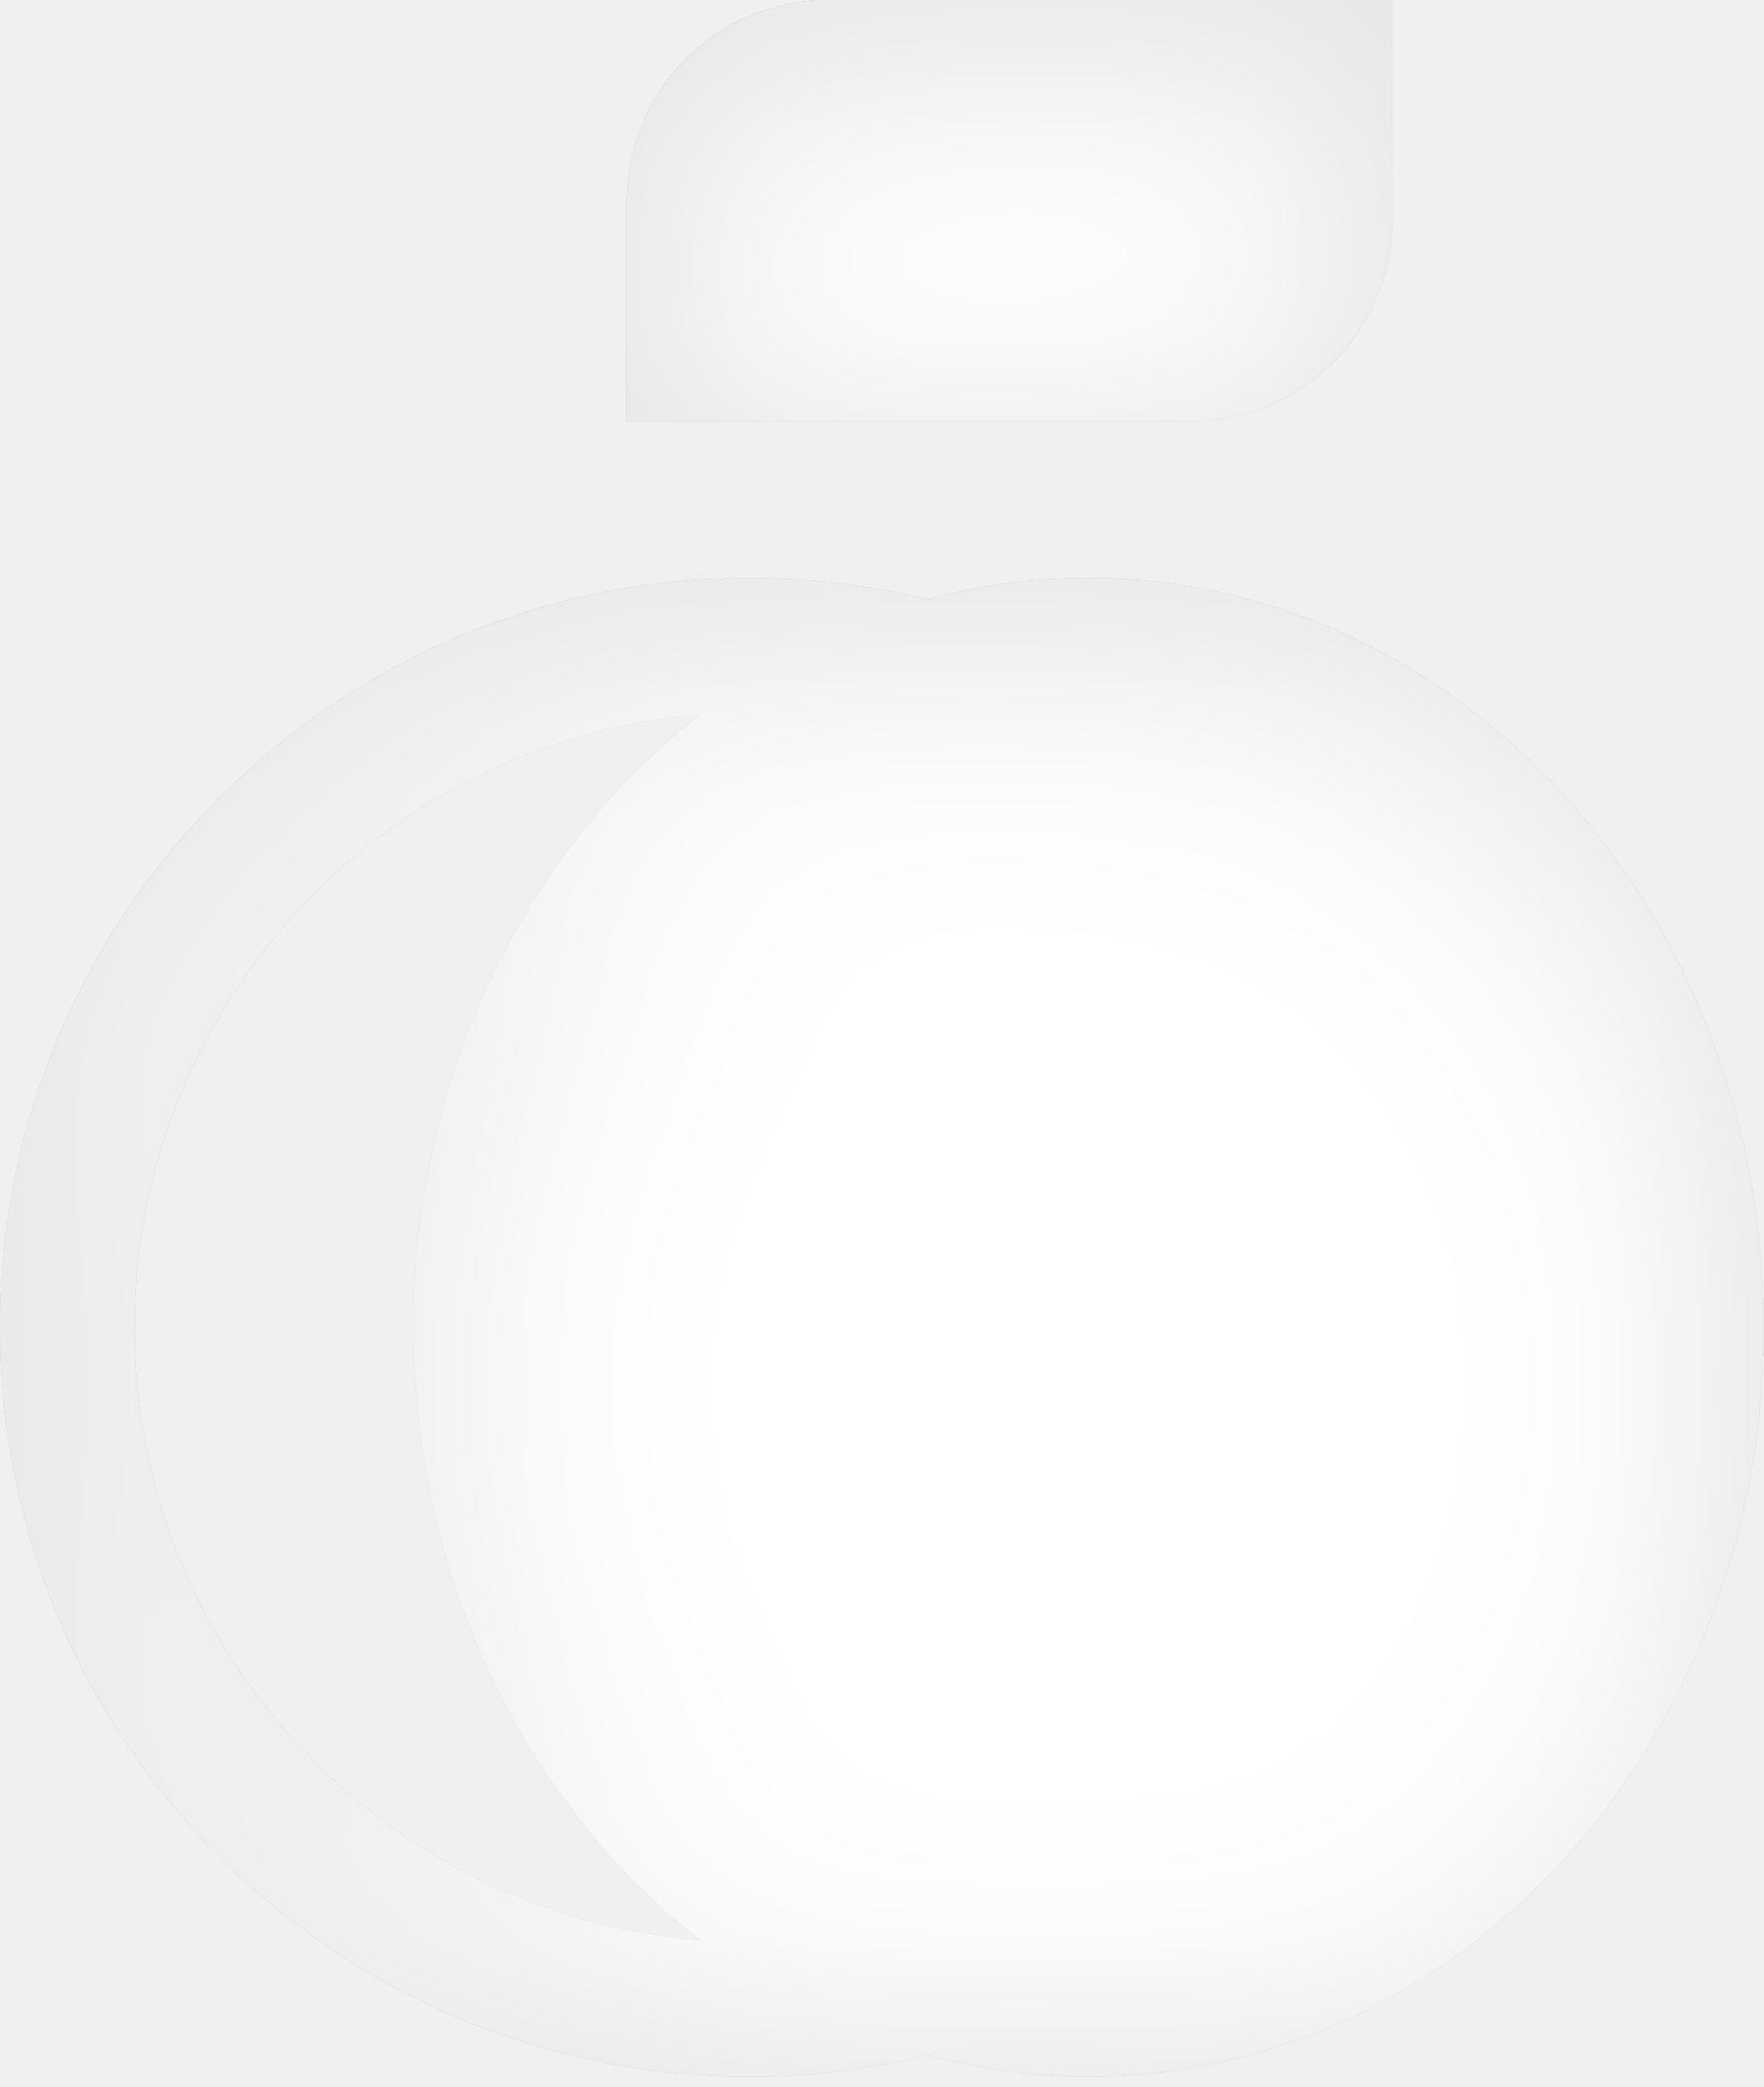
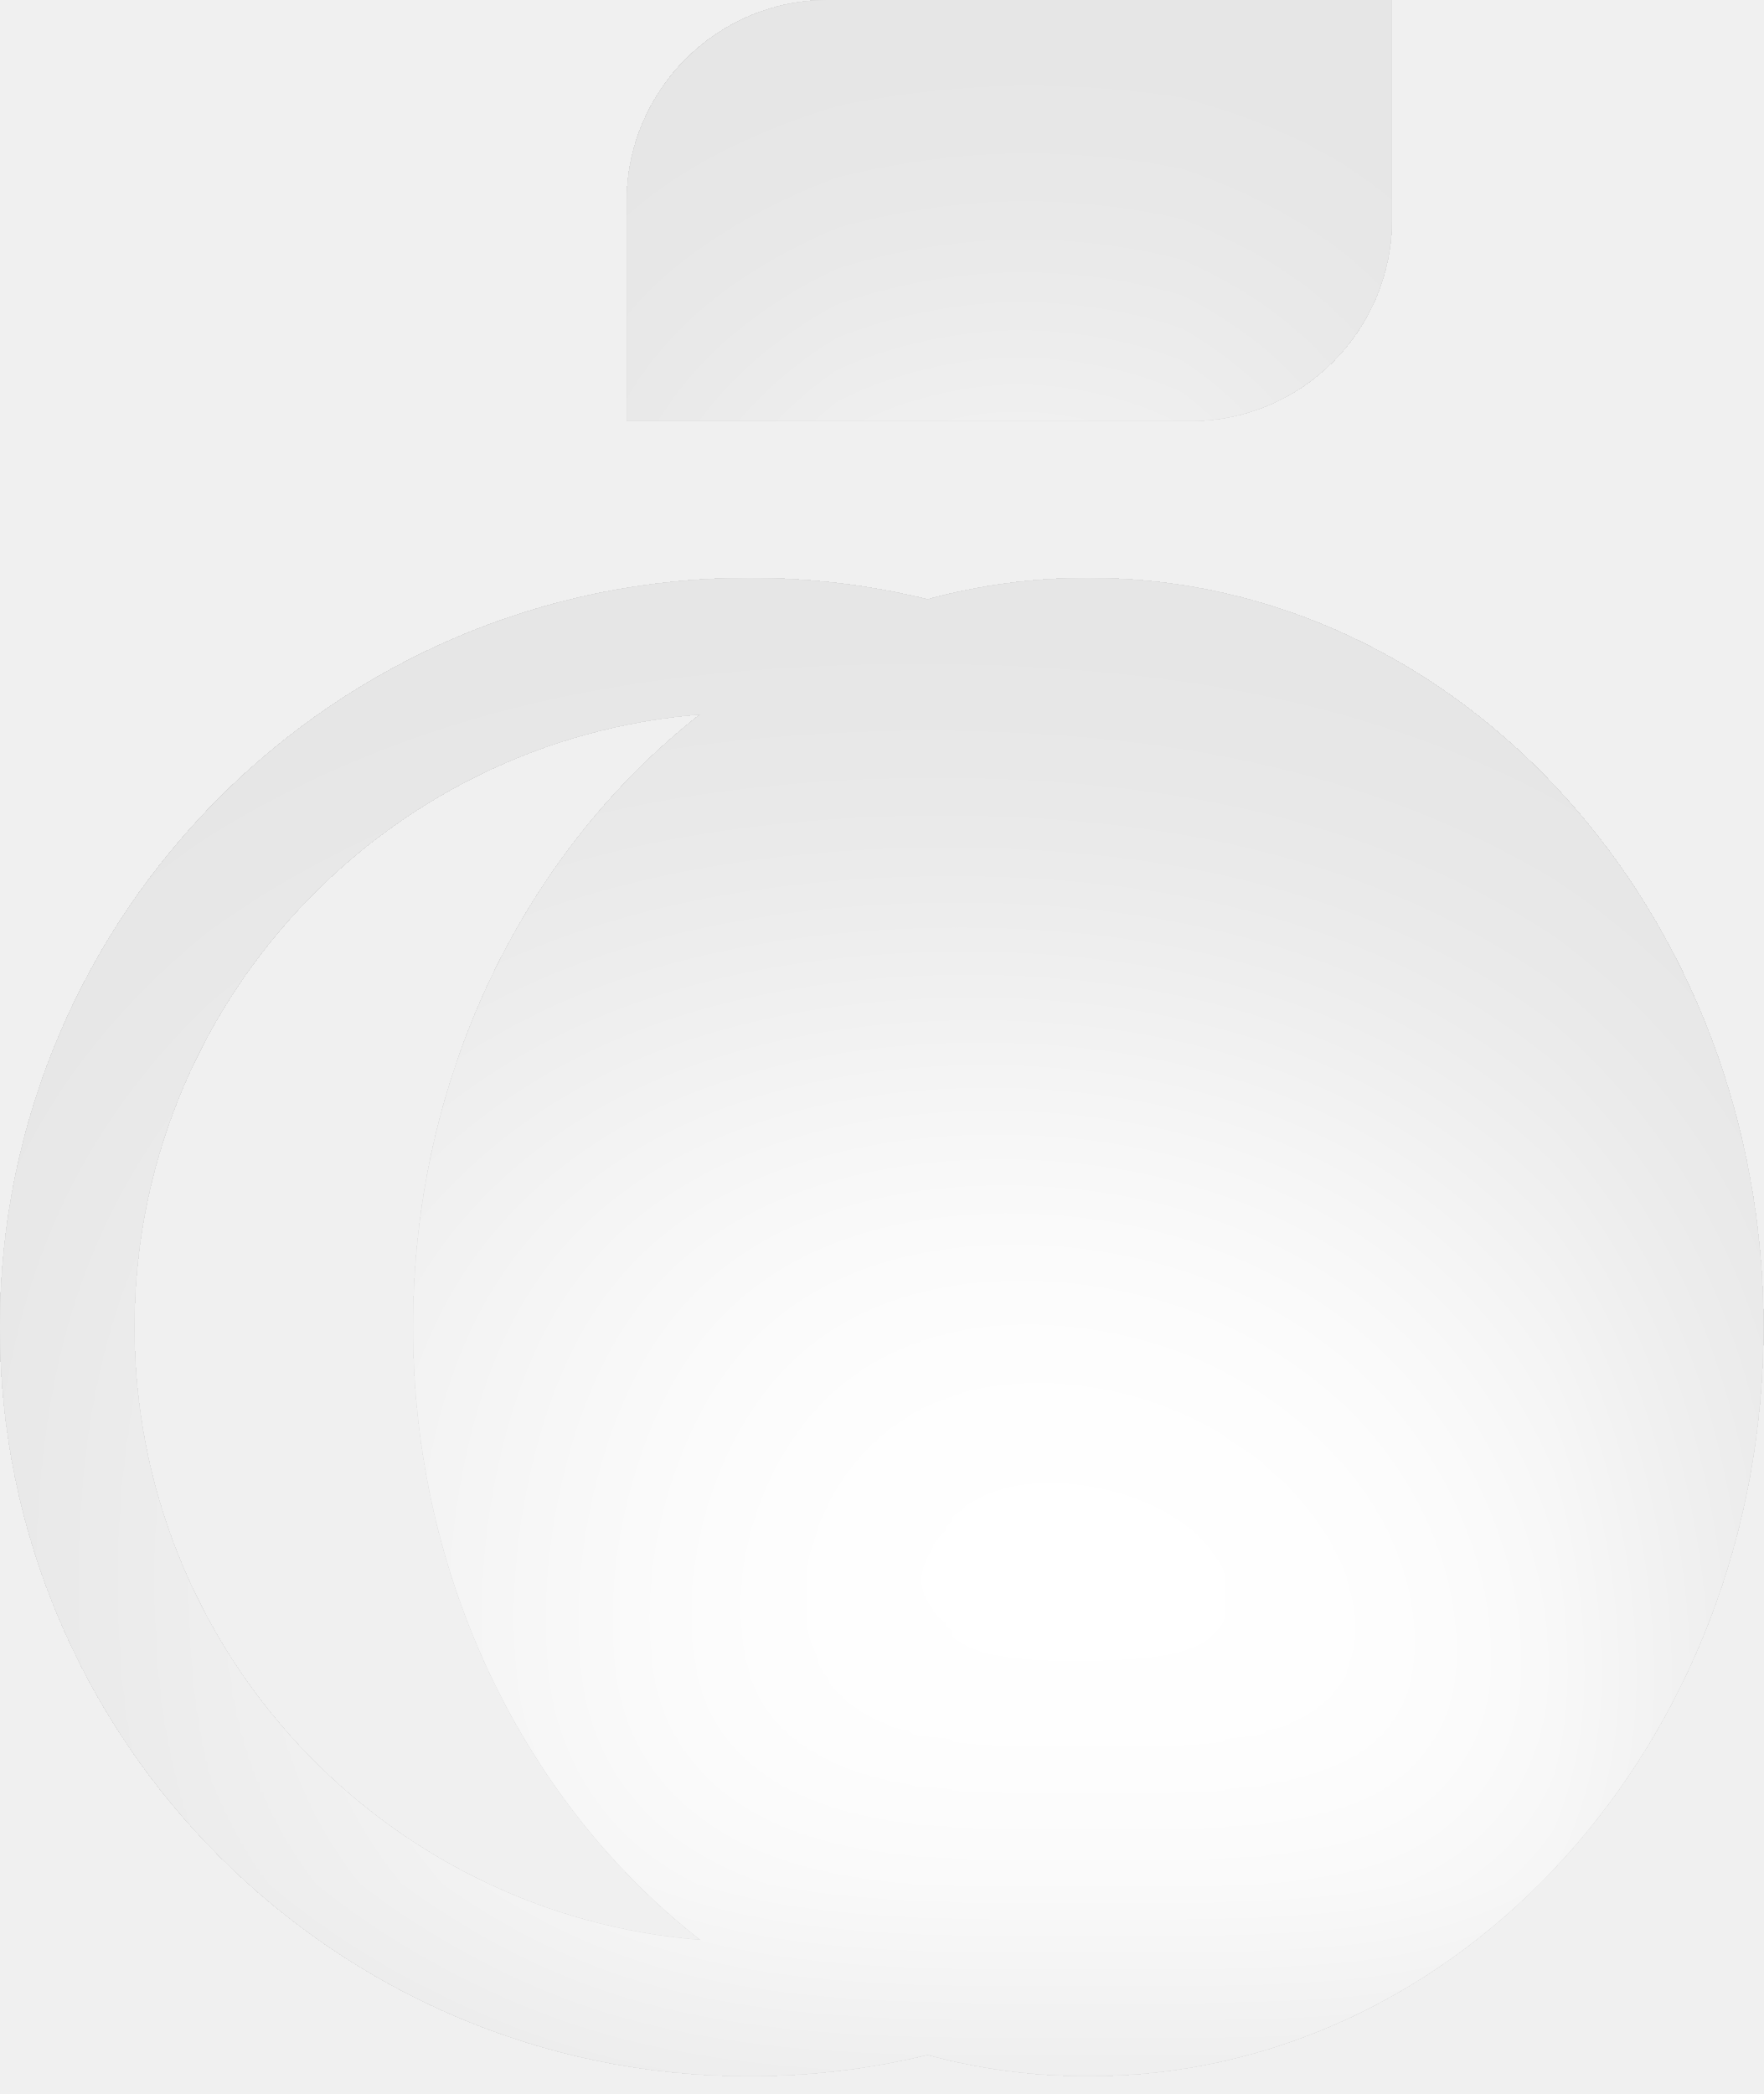
- <svg xmlns="http://www.w3.org/2000/svg" width="120" height="142" viewBox="0 0 120 142" fill="none">
+ <svg xmlns="http://www.w3.org/2000/svg" width="16" height="19" viewBox="0 0 16 19" fill="none">
  <g filter="url(#filter0_i_303_5837)">
-     <path fill-rule="evenodd" clip-rule="evenodd" d="M0 90.308C0 118.418 22.87 141.289 50.98 141.289C55.162 141.289 59.228 140.782 63.12 139.828C66.627 140.782 70.29 141.288 74.059 141.288C99.388 141.288 120 118.418 120 90.308C120 62.199 99.388 39.328 74.059 39.328C70.29 39.328 66.626 39.835 63.119 40.789C59.228 39.835 55.162 39.328 50.98 39.328C22.87 39.328 0 62.199 0 90.308ZM47.652 48.613C26.131 50.314 9.144 68.366 9.144 90.318C9.144 112.278 26.145 130.336 47.678 132.024C35.856 122.791 28.117 107.533 28.117 90.308C28.117 73.096 35.845 57.849 47.652 48.613Z" fill="white" />
+     <path fill-rule="evenodd" clip-rule="evenodd" d="M0 12.041C0 15.789 3.049 18.838 6.797 18.838C7.355 18.838 7.897 18.771 8.416 18.644C8.883 18.771 9.372 18.838 9.874 18.838C13.252 18.838 16 15.789 16 12.041C16 8.293 13.252 5.244 9.874 5.244C9.372 5.244 8.884 5.311 8.416 5.439C7.897 5.311 7.355 5.244 6.797 5.244C3.049 5.244 0 8.293 0 12.041ZM6.354 6.482C3.484 6.708 1.219 9.115 1.219 12.042C1.219 14.97 3.486 17.378 6.357 17.603C4.781 16.372 3.749 14.338 3.749 12.041C3.749 9.746 4.779 7.713 6.354 6.482Z" fill="white" />
  </g>
  <g filter="url(#filter1_i_303_5837)">
-     <path fill-rule="evenodd" clip-rule="evenodd" d="M42.652 28.649H81.004C88.566 28.649 94.72 22.495 94.72 14.933V0H56.369C48.806 0 42.652 6.154 42.652 13.717V28.649Z" fill="white" />
+     <path fill-rule="evenodd" clip-rule="evenodd" d="M5.687 3.82H10.8C11.809 3.82 12.629 2.999 12.629 1.991V0H7.516C6.507 0 5.687 0.821 5.687 1.829V3.82Z" fill="white" />
  </g>
  <defs>
-     <filter id="filter0_i_303_5837" x="0" y="39.328" width="120" height="105.96" filterUnits="userSpaceOnUse" color-interpolation-filters="sRGB">
+     <filter id="filter0_i_303_5837" x="0" y="5.244" width="16" height="17.595" filterUnits="userSpaceOnUse" color-interpolation-filters="sRGB">
      <feFlood flood-opacity="0" result="BackgroundImageFix" />
      <feBlend mode="normal" in="SourceGraphic" in2="BackgroundImageFix" result="shape" />
      <feColorMatrix in="SourceAlpha" type="matrix" values="0 0 0 0 0 0 0 0 0 0 0 0 0 0 0 0 0 0 127 0" result="hardAlpha" />
      <feOffset dy="4" />
      <feGaussianBlur stdDeviation="10" />
      <feComposite in2="hardAlpha" operator="arithmetic" k2="-1" k3="1" />
      <feColorMatrix type="matrix" values="0 0 0 0 0 0 0 0 0 0 0 0 0 0 0 0 0 0 0.1 0" />
      <feBlend mode="normal" in2="shape" result="effect1_innerShadow_303_5837" />
    </filter>
-     <filter id="filter1_i_303_5837" x="42.652" y="0" width="52.068" height="32.649" filterUnits="userSpaceOnUse" color-interpolation-filters="sRGB">
+     <filter id="filter1_i_303_5837" x="5.687" y="0" width="6.942" height="7.82" filterUnits="userSpaceOnUse" color-interpolation-filters="sRGB">
      <feFlood flood-opacity="0" result="BackgroundImageFix" />
      <feBlend mode="normal" in="SourceGraphic" in2="BackgroundImageFix" result="shape" />
      <feColorMatrix in="SourceAlpha" type="matrix" values="0 0 0 0 0 0 0 0 0 0 0 0 0 0 0 0 0 0 127 0" result="hardAlpha" />
      <feOffset dy="4" />
      <feGaussianBlur stdDeviation="10" />
      <feComposite in2="hardAlpha" operator="arithmetic" k2="-1" k3="1" />
      <feColorMatrix type="matrix" values="0 0 0 0 0 0 0 0 0 0 0 0 0 0 0 0 0 0 0.1 0" />
      <feBlend mode="normal" in2="shape" result="effect1_innerShadow_303_5837" />
    </filter>
  </defs>
</svg>
